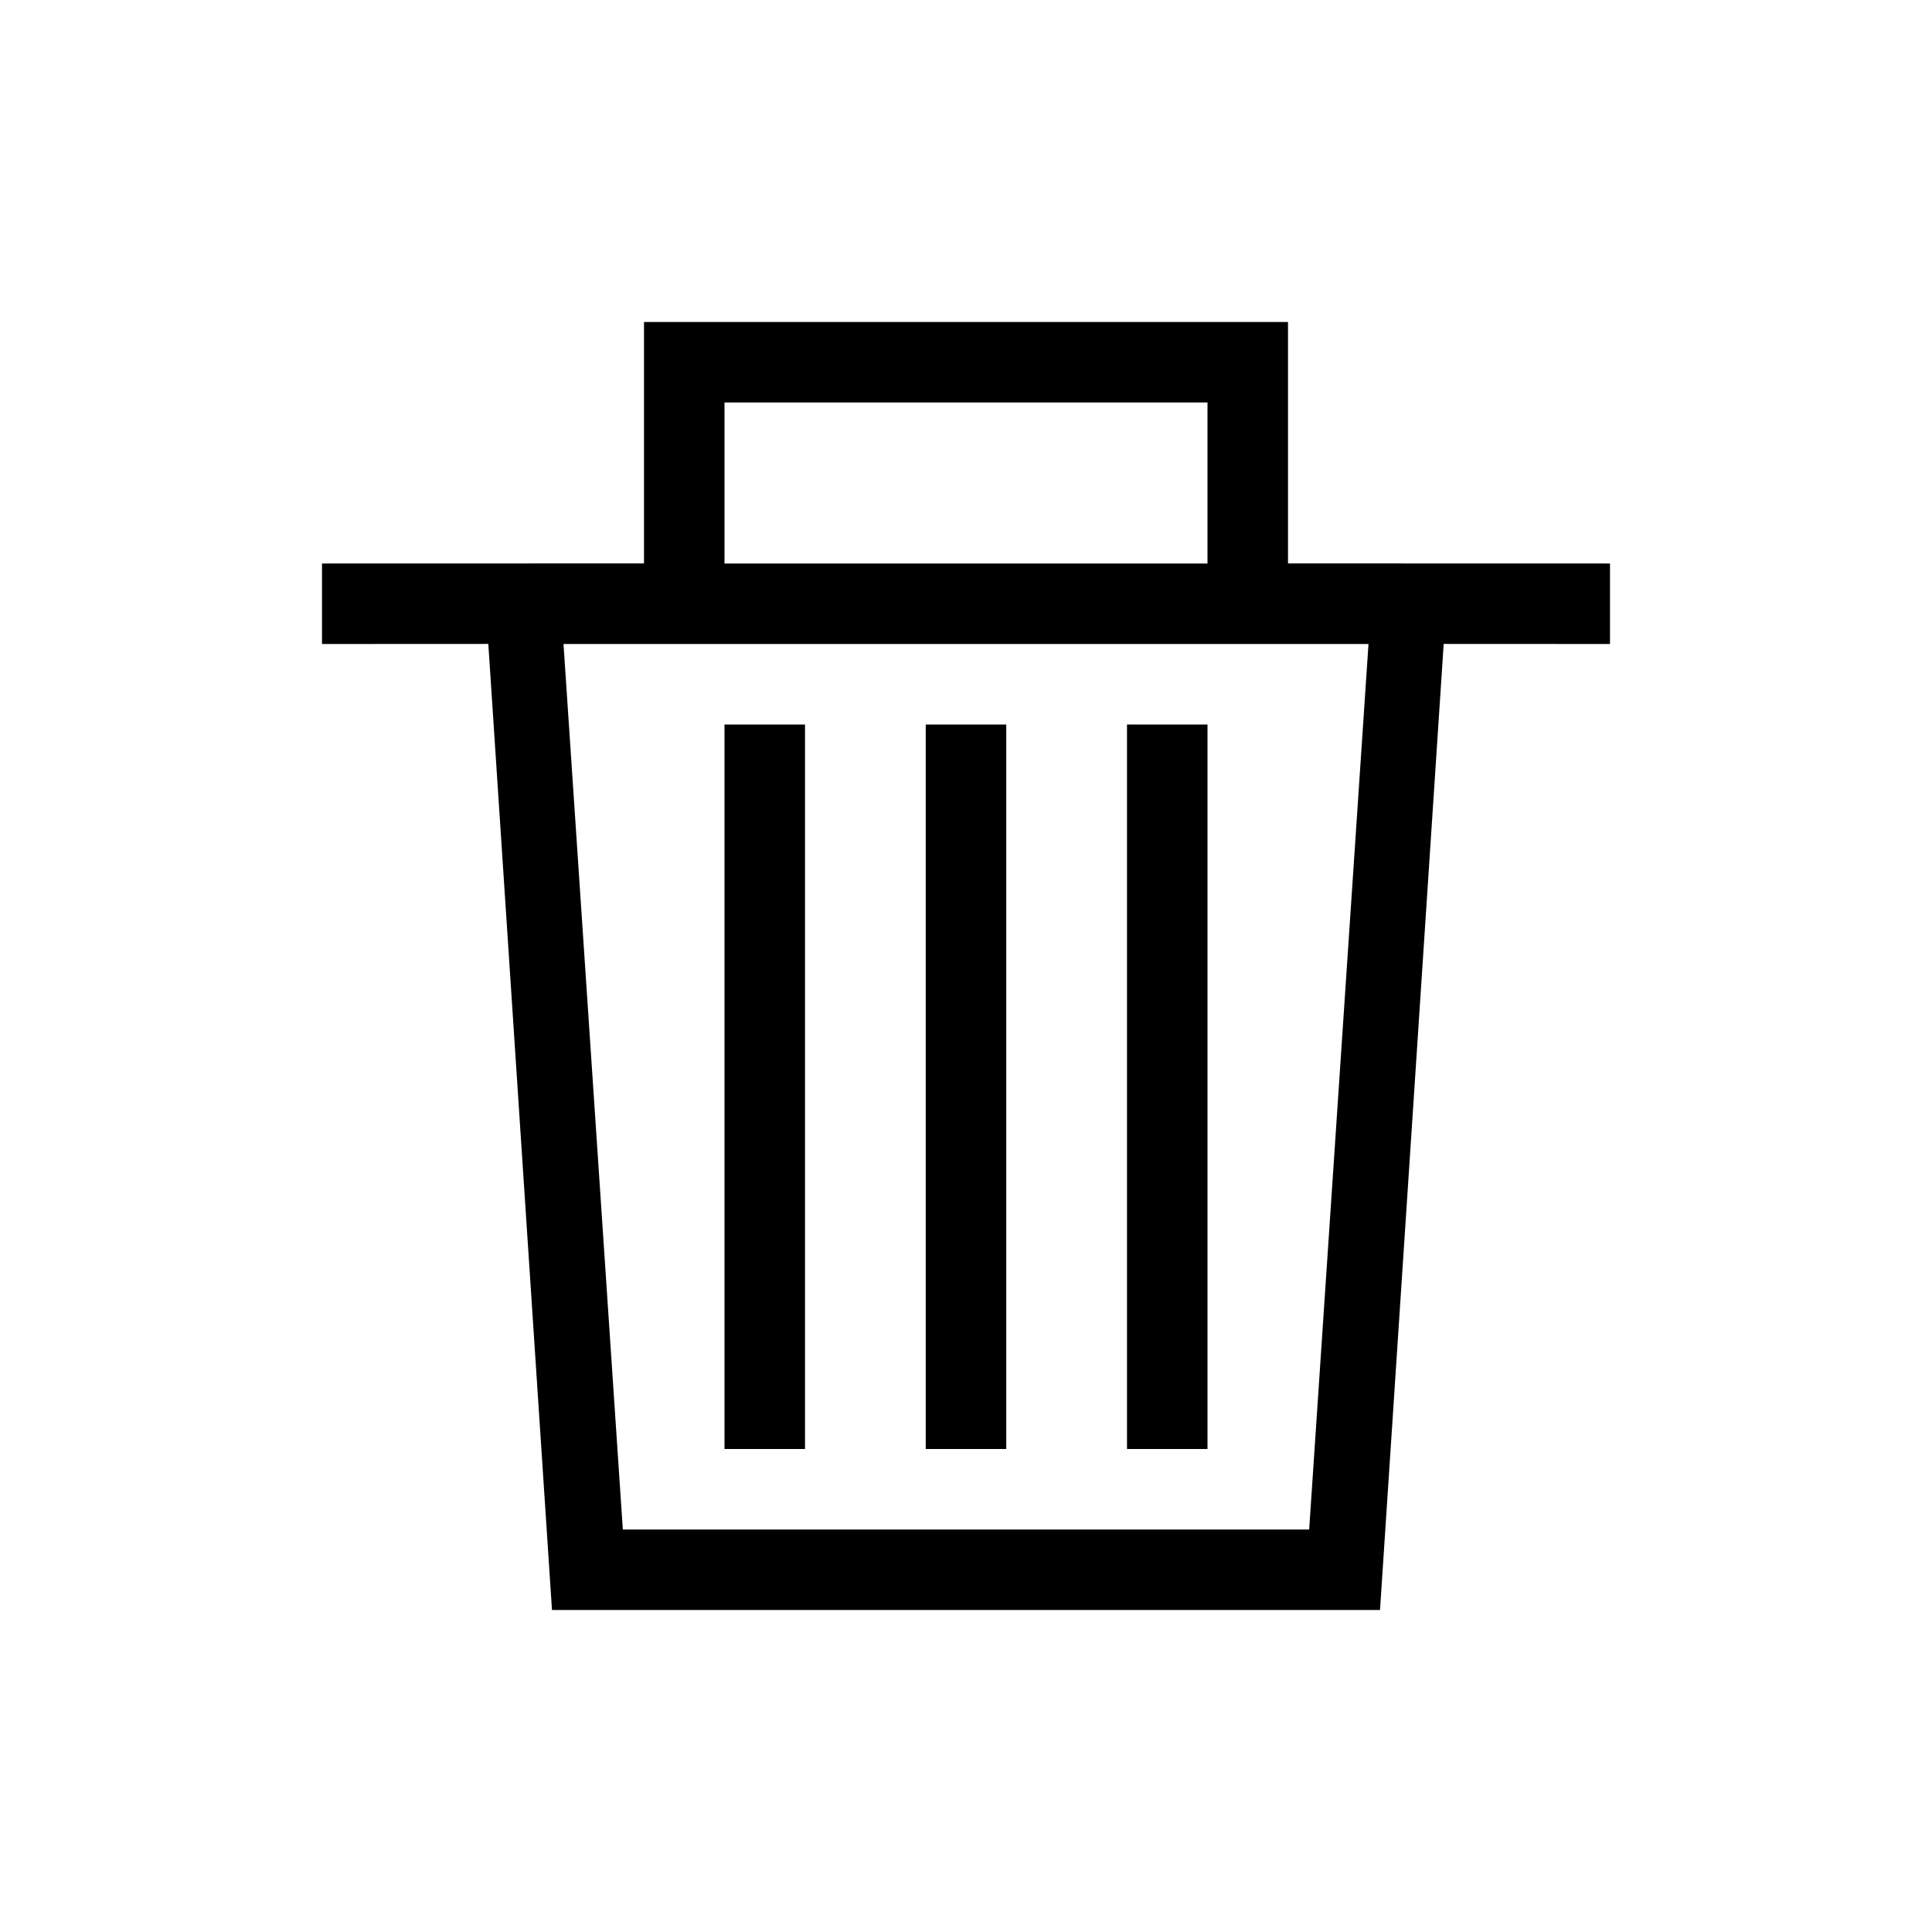
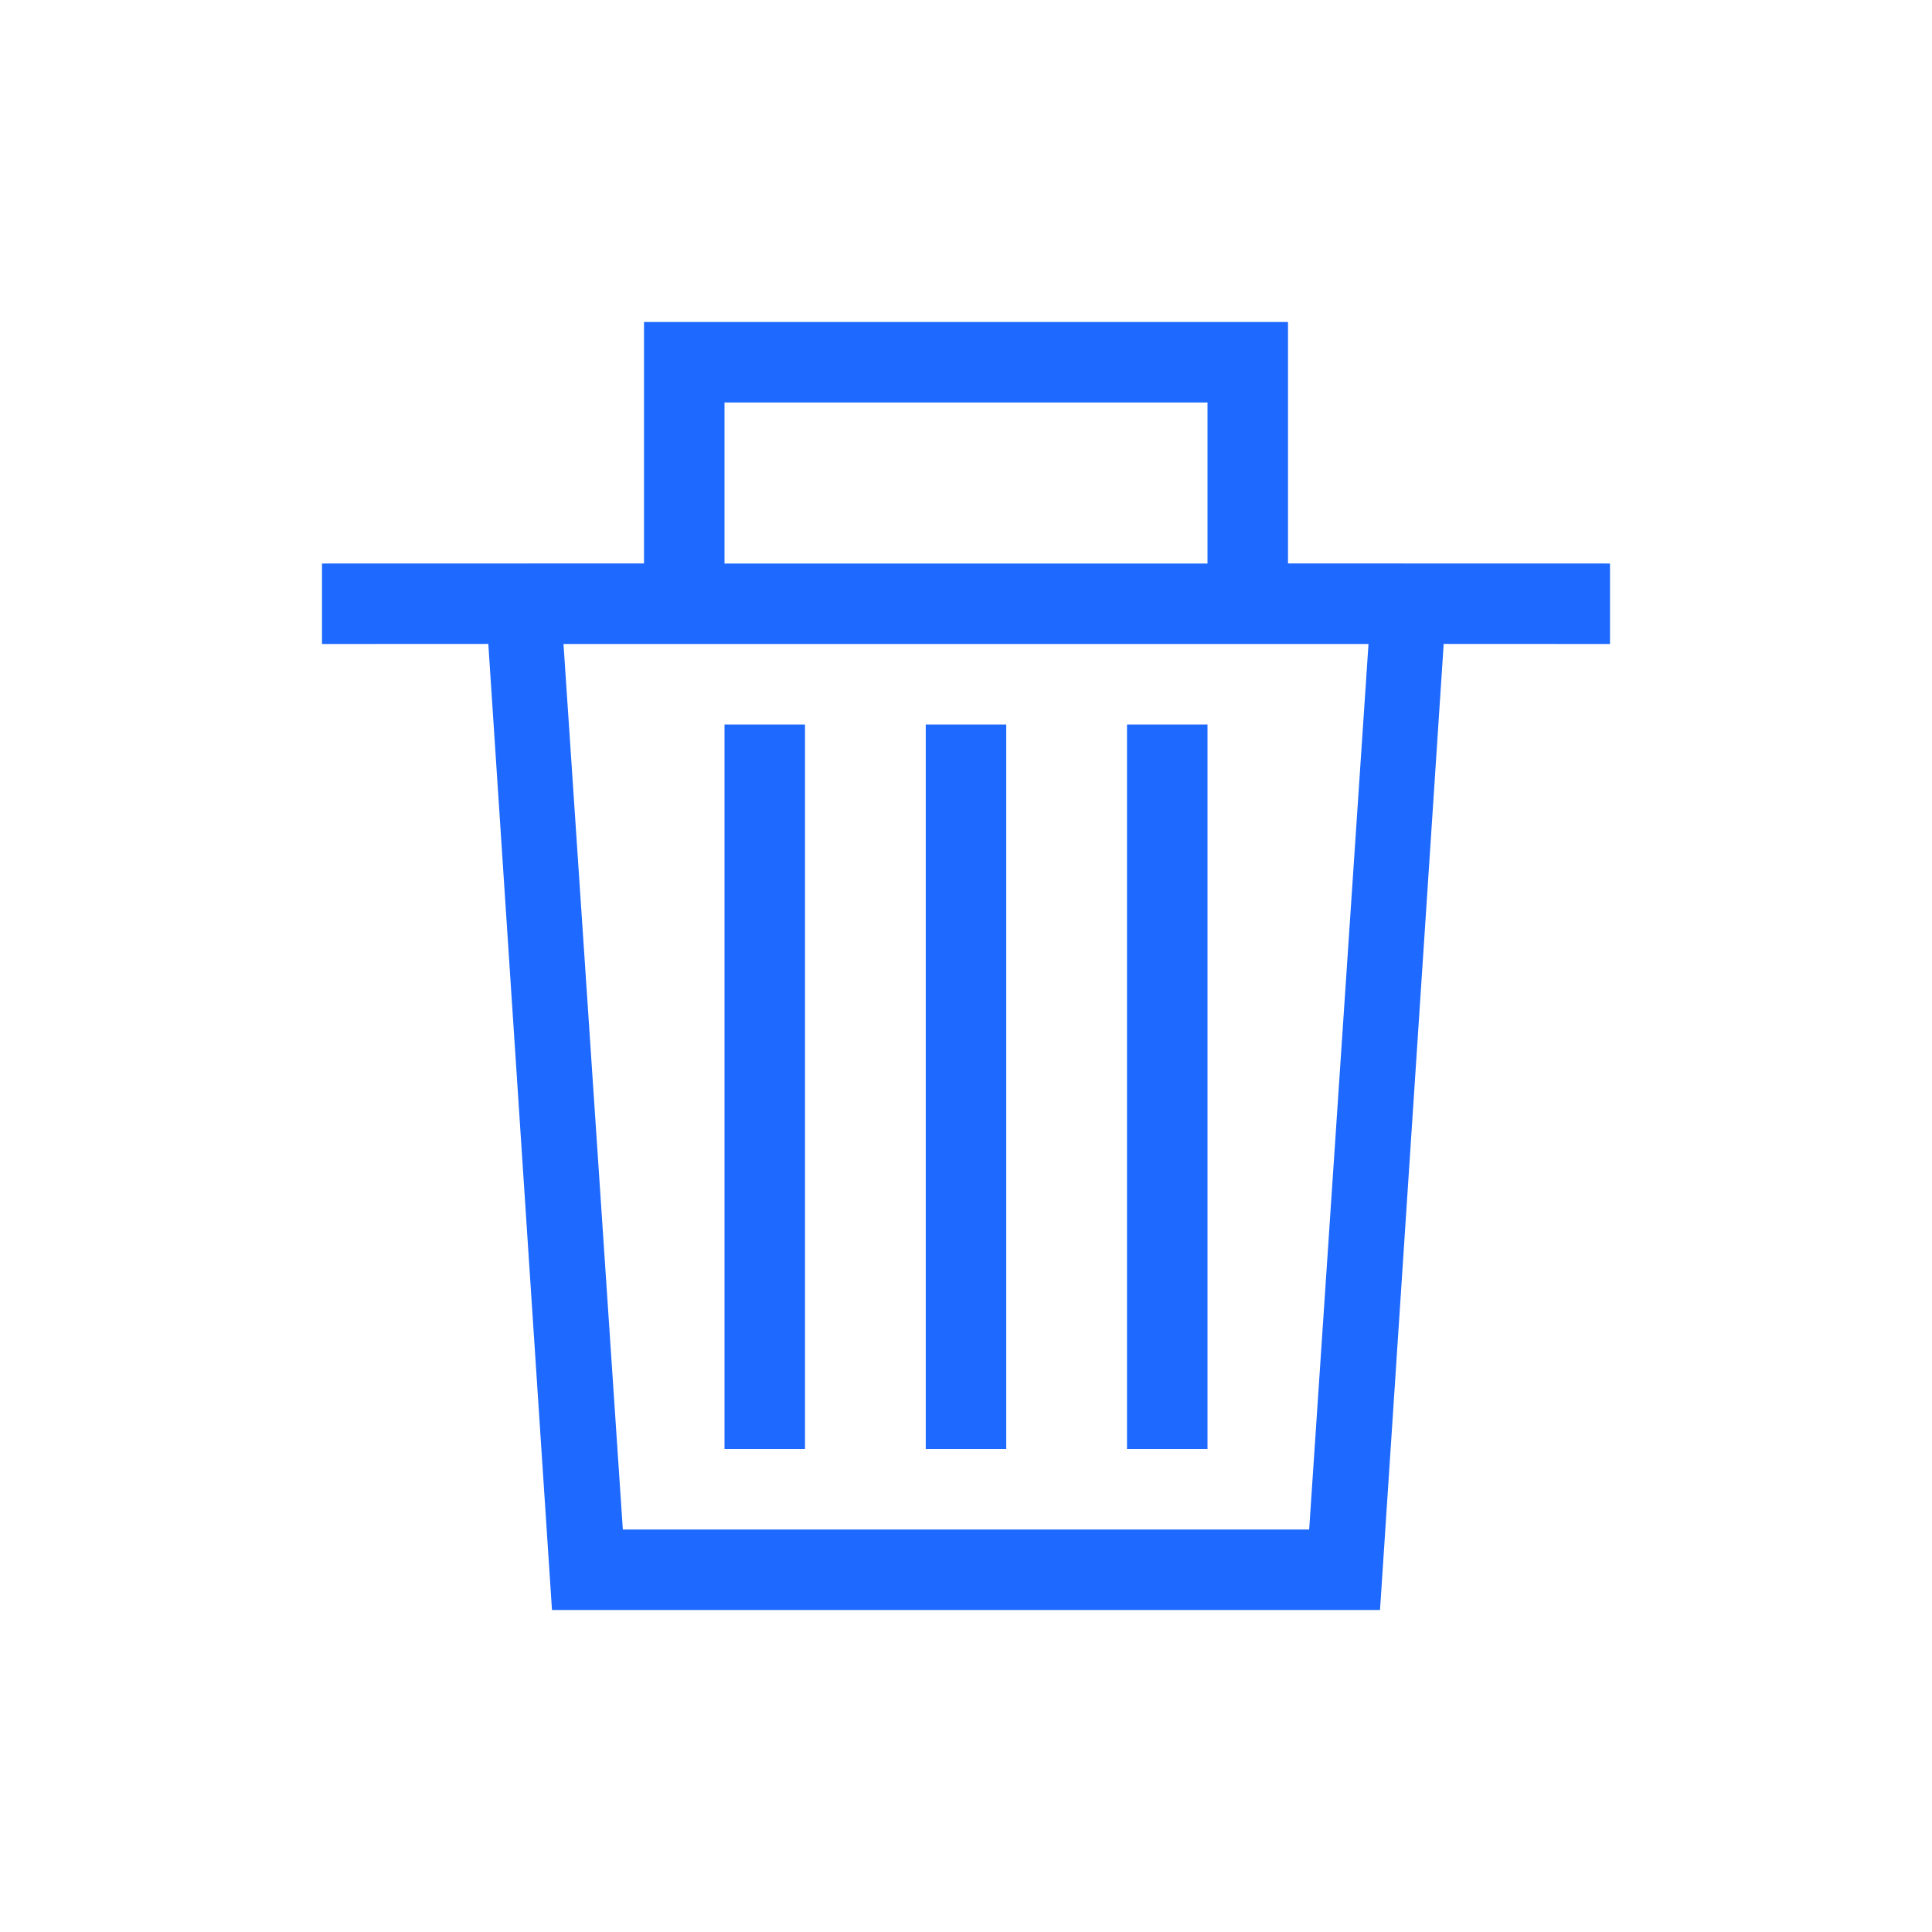
- <svg xmlns="http://www.w3.org/2000/svg" fill="currentColor" viewBox="0 0 24 24">
+ <svg xmlns="http://www.w3.org/2000/svg" fill="#1E69FF" viewBox="0 0 24 24">
  <path d="M16 4v2.999L20 7v1l-2.066-.001L17.143 20H6.857L6.066 7.999 4 8V7l4-.001V4zm1 4H7l.737 11h8.526zm-4.5 1v9h-1V9zM10 9v9H9V9zm5 0v9h-1V9zm0-4H9v2h6z" />
</svg>
